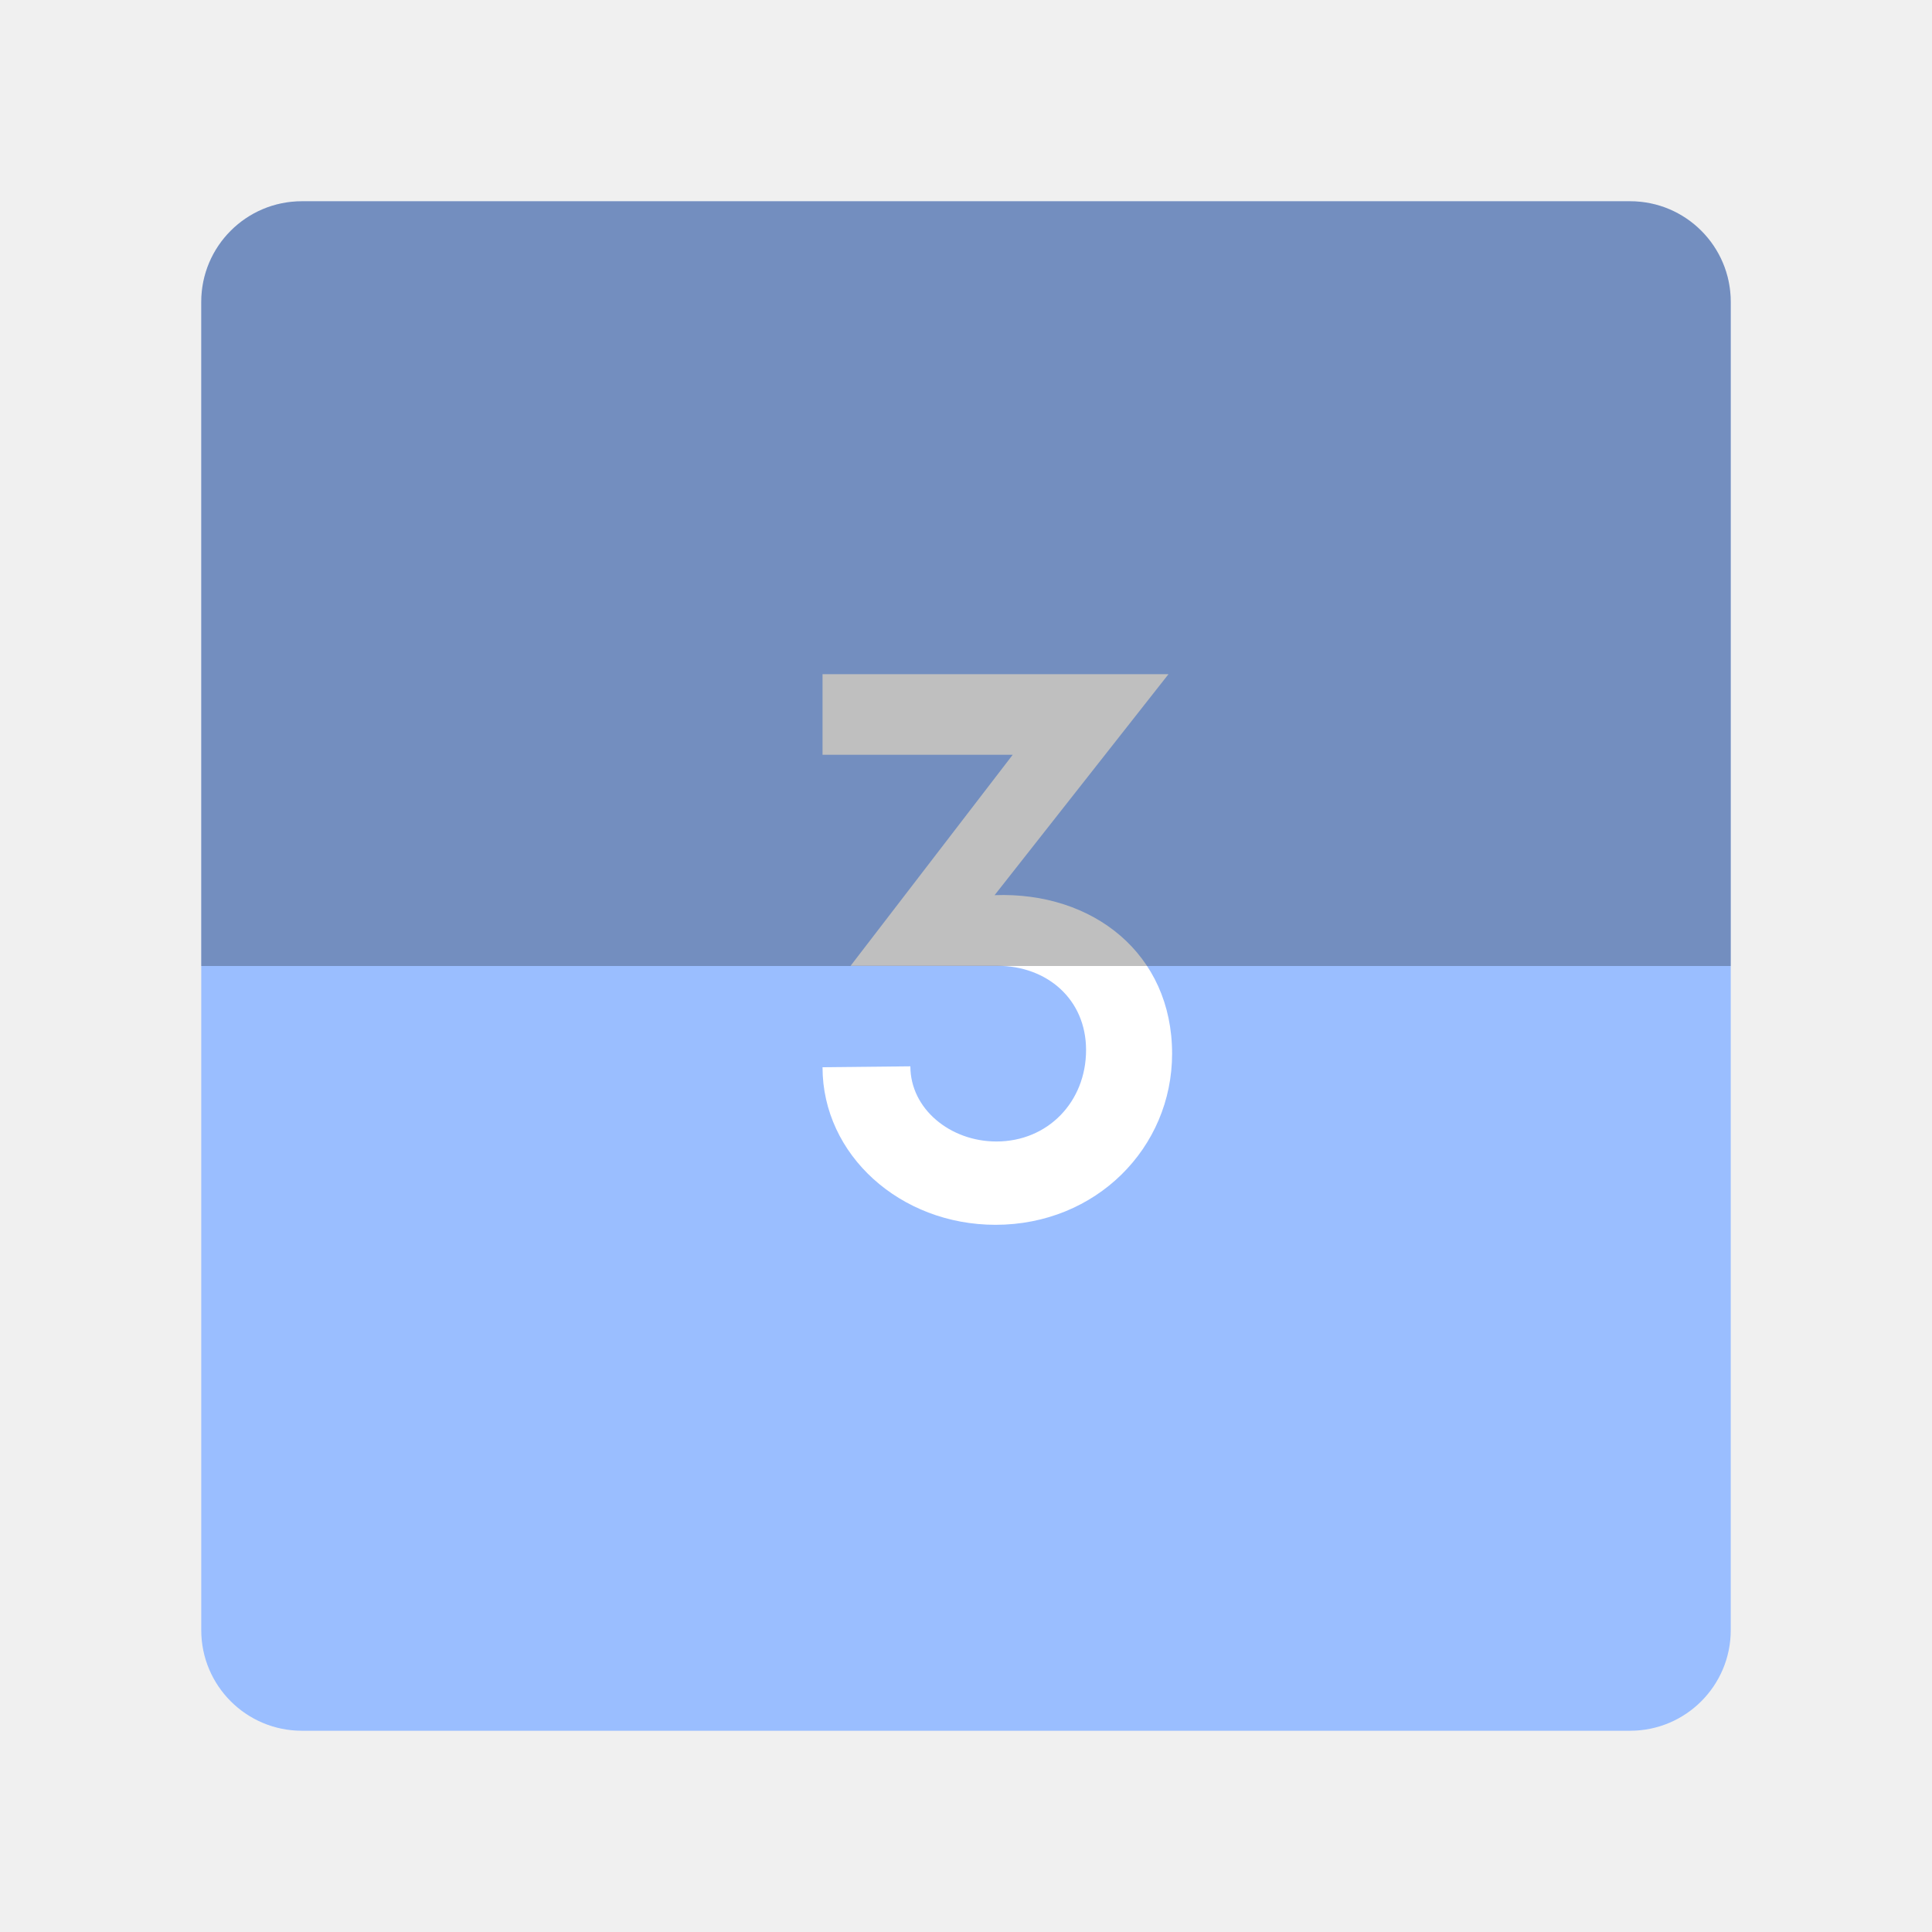
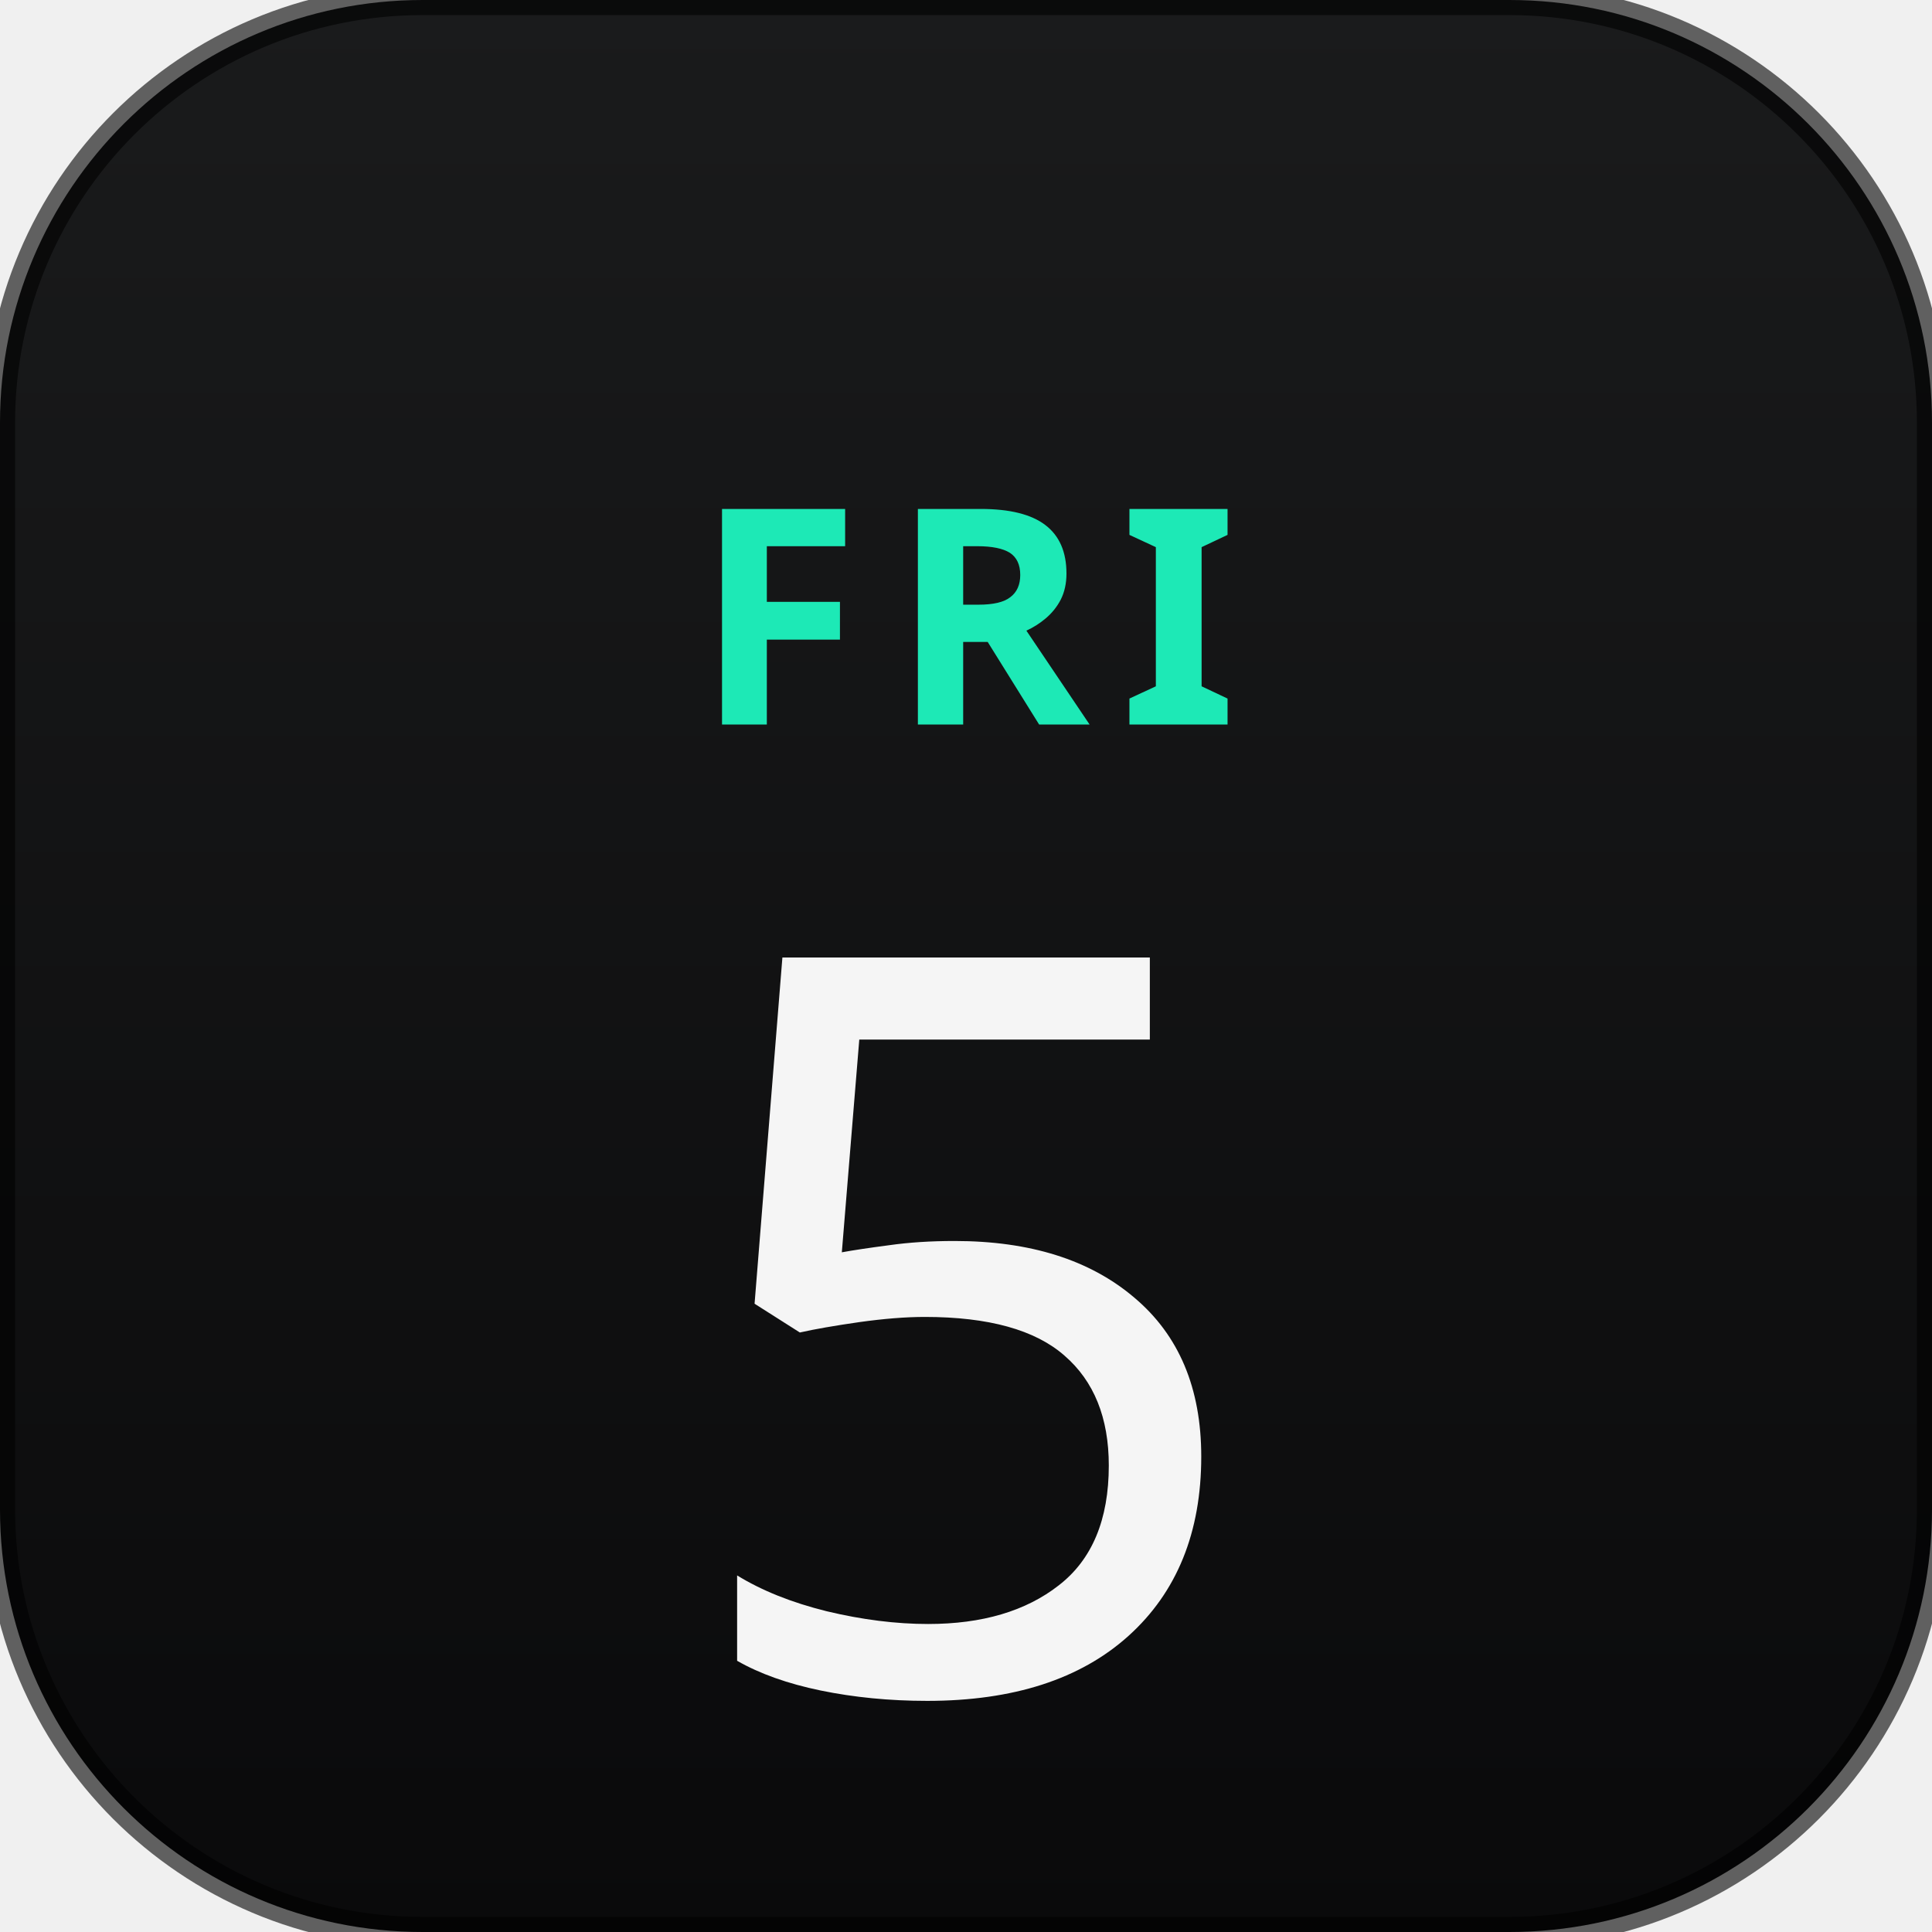
- <svg xmlns="http://www.w3.org/2000/svg" width="192" height="192" fill="none">
-   <rect width="152" height="152" x="20" y="20" fill="#9ABEFF" rx="10" />
-   <mask id="a" width="152" height="152" x="20" y="20" maskUnits="userSpaceOnUse" style="mask-type:luminance">
-     <rect width="152" height="152" x="20" y="20" fill="#fff" rx="10" />
-   </mask>
-   <g mask="url(#a)">
-     <path fill="#fff" d="M98.842 88.96 116.122 67h-34.38v8.01h18.9l-16.11 20.97h14.58c4.95 0 8.82 3.33 8.82 8.37 0 5.13-3.78 9.09-8.91 9.09-4.59 0-8.55-3.24-8.55-7.47l-8.73.09c0 8.73 7.74 15.66 17.19 15.66 9.99 0 17.55-7.65 17.55-17.01 0-9.9-7.83-16.11-17.64-15.75Z" />
-     <path fill="#000" fill-opacity=".25" d="M-2-2h196v98H-2z" />
-   </g>
+ <svg xmlns="http://www.w3.org/2000/svg" viewBox="0 0 64 64">
+   <defs>
+     <linearGradient id="bg" x1="0" y1="0" x2="0" y2="1">
+       <stop offset="0" stop-color="#1a1b1c" />
+       <stop offset="1" stop-color="#0a0a0b" />
+     </linearGradient>
+   </defs>
+   <rect width="64" height="64" rx="14" fill="url(#bg)" />
+   <rect width="64" height="64" rx="14" fill="none" stroke="rgba(0,0,0,0.6)" stroke-width="1" />
+   <text x="32" y="24" font-family="Sora, sans-serif" font-size="10" font-weight="700" fill="#1de9b6" text-anchor="middle" letter-spacing="1">FRI</text>
+   <text x="32" y="56" font-family="Sora, sans-serif" font-size="34" font-weight="200" fill="#f5f5f5" text-anchor="middle" letter-spacing="-2">5</text>
</svg>
